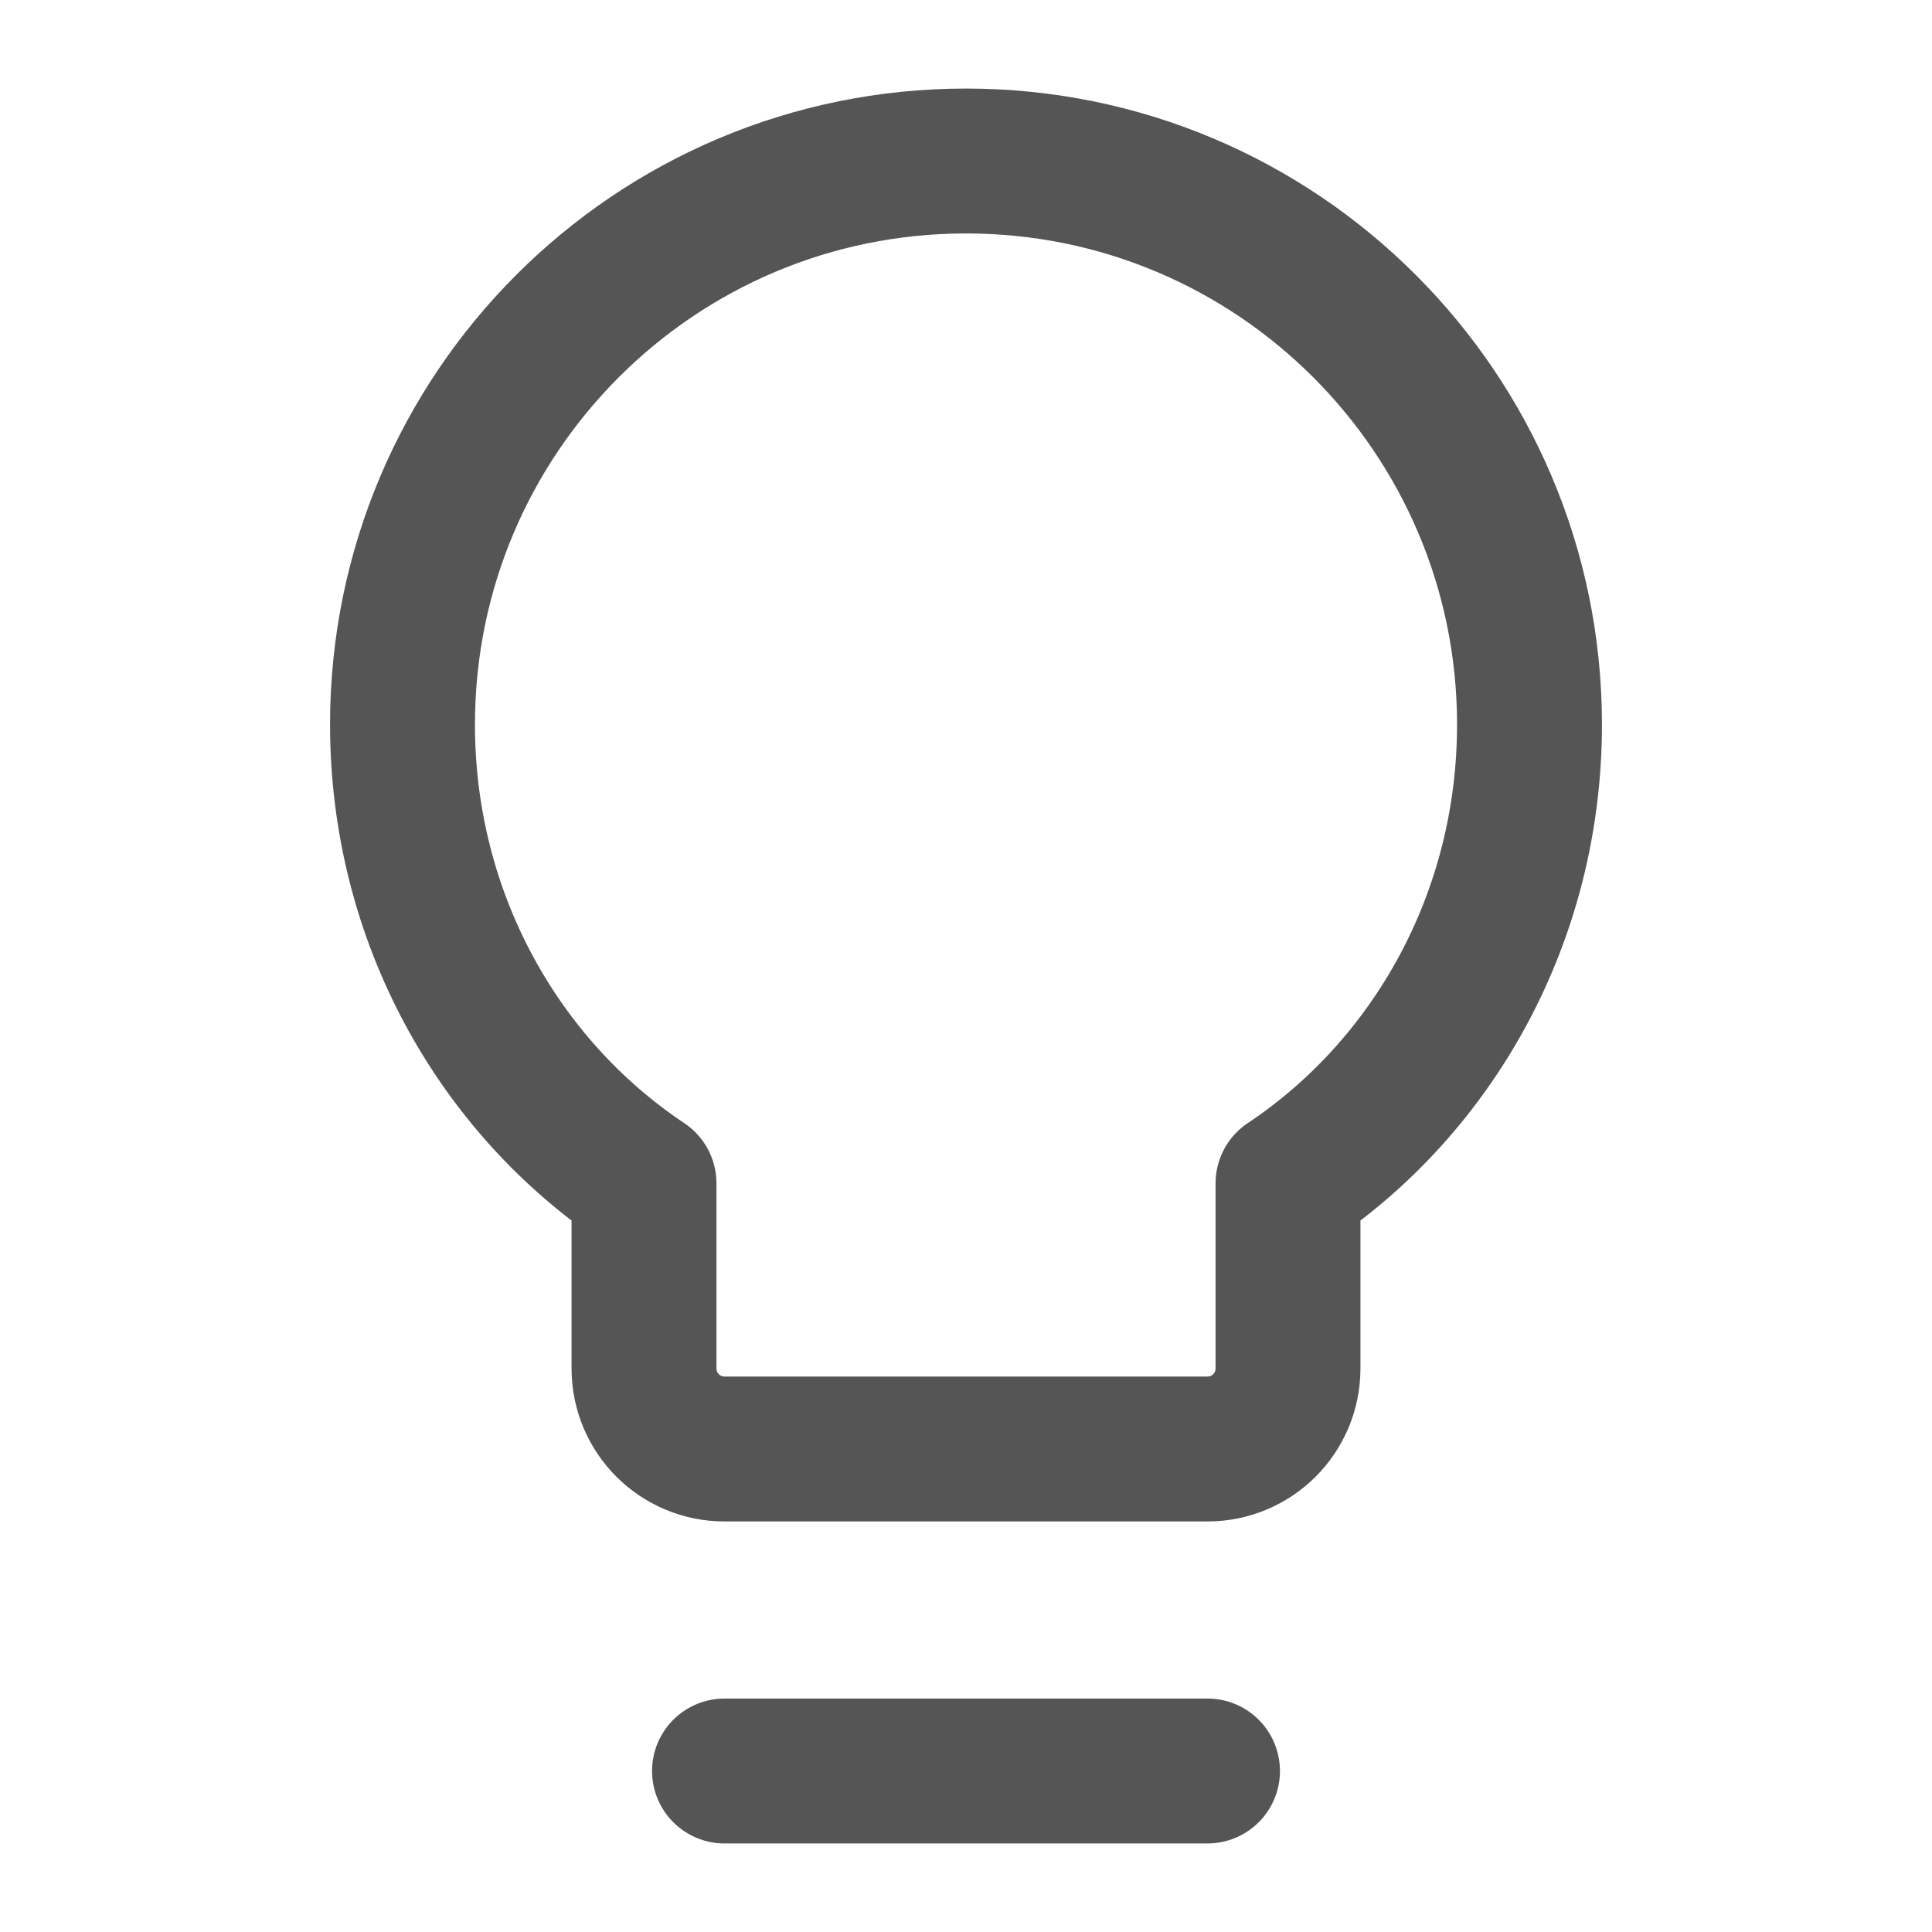
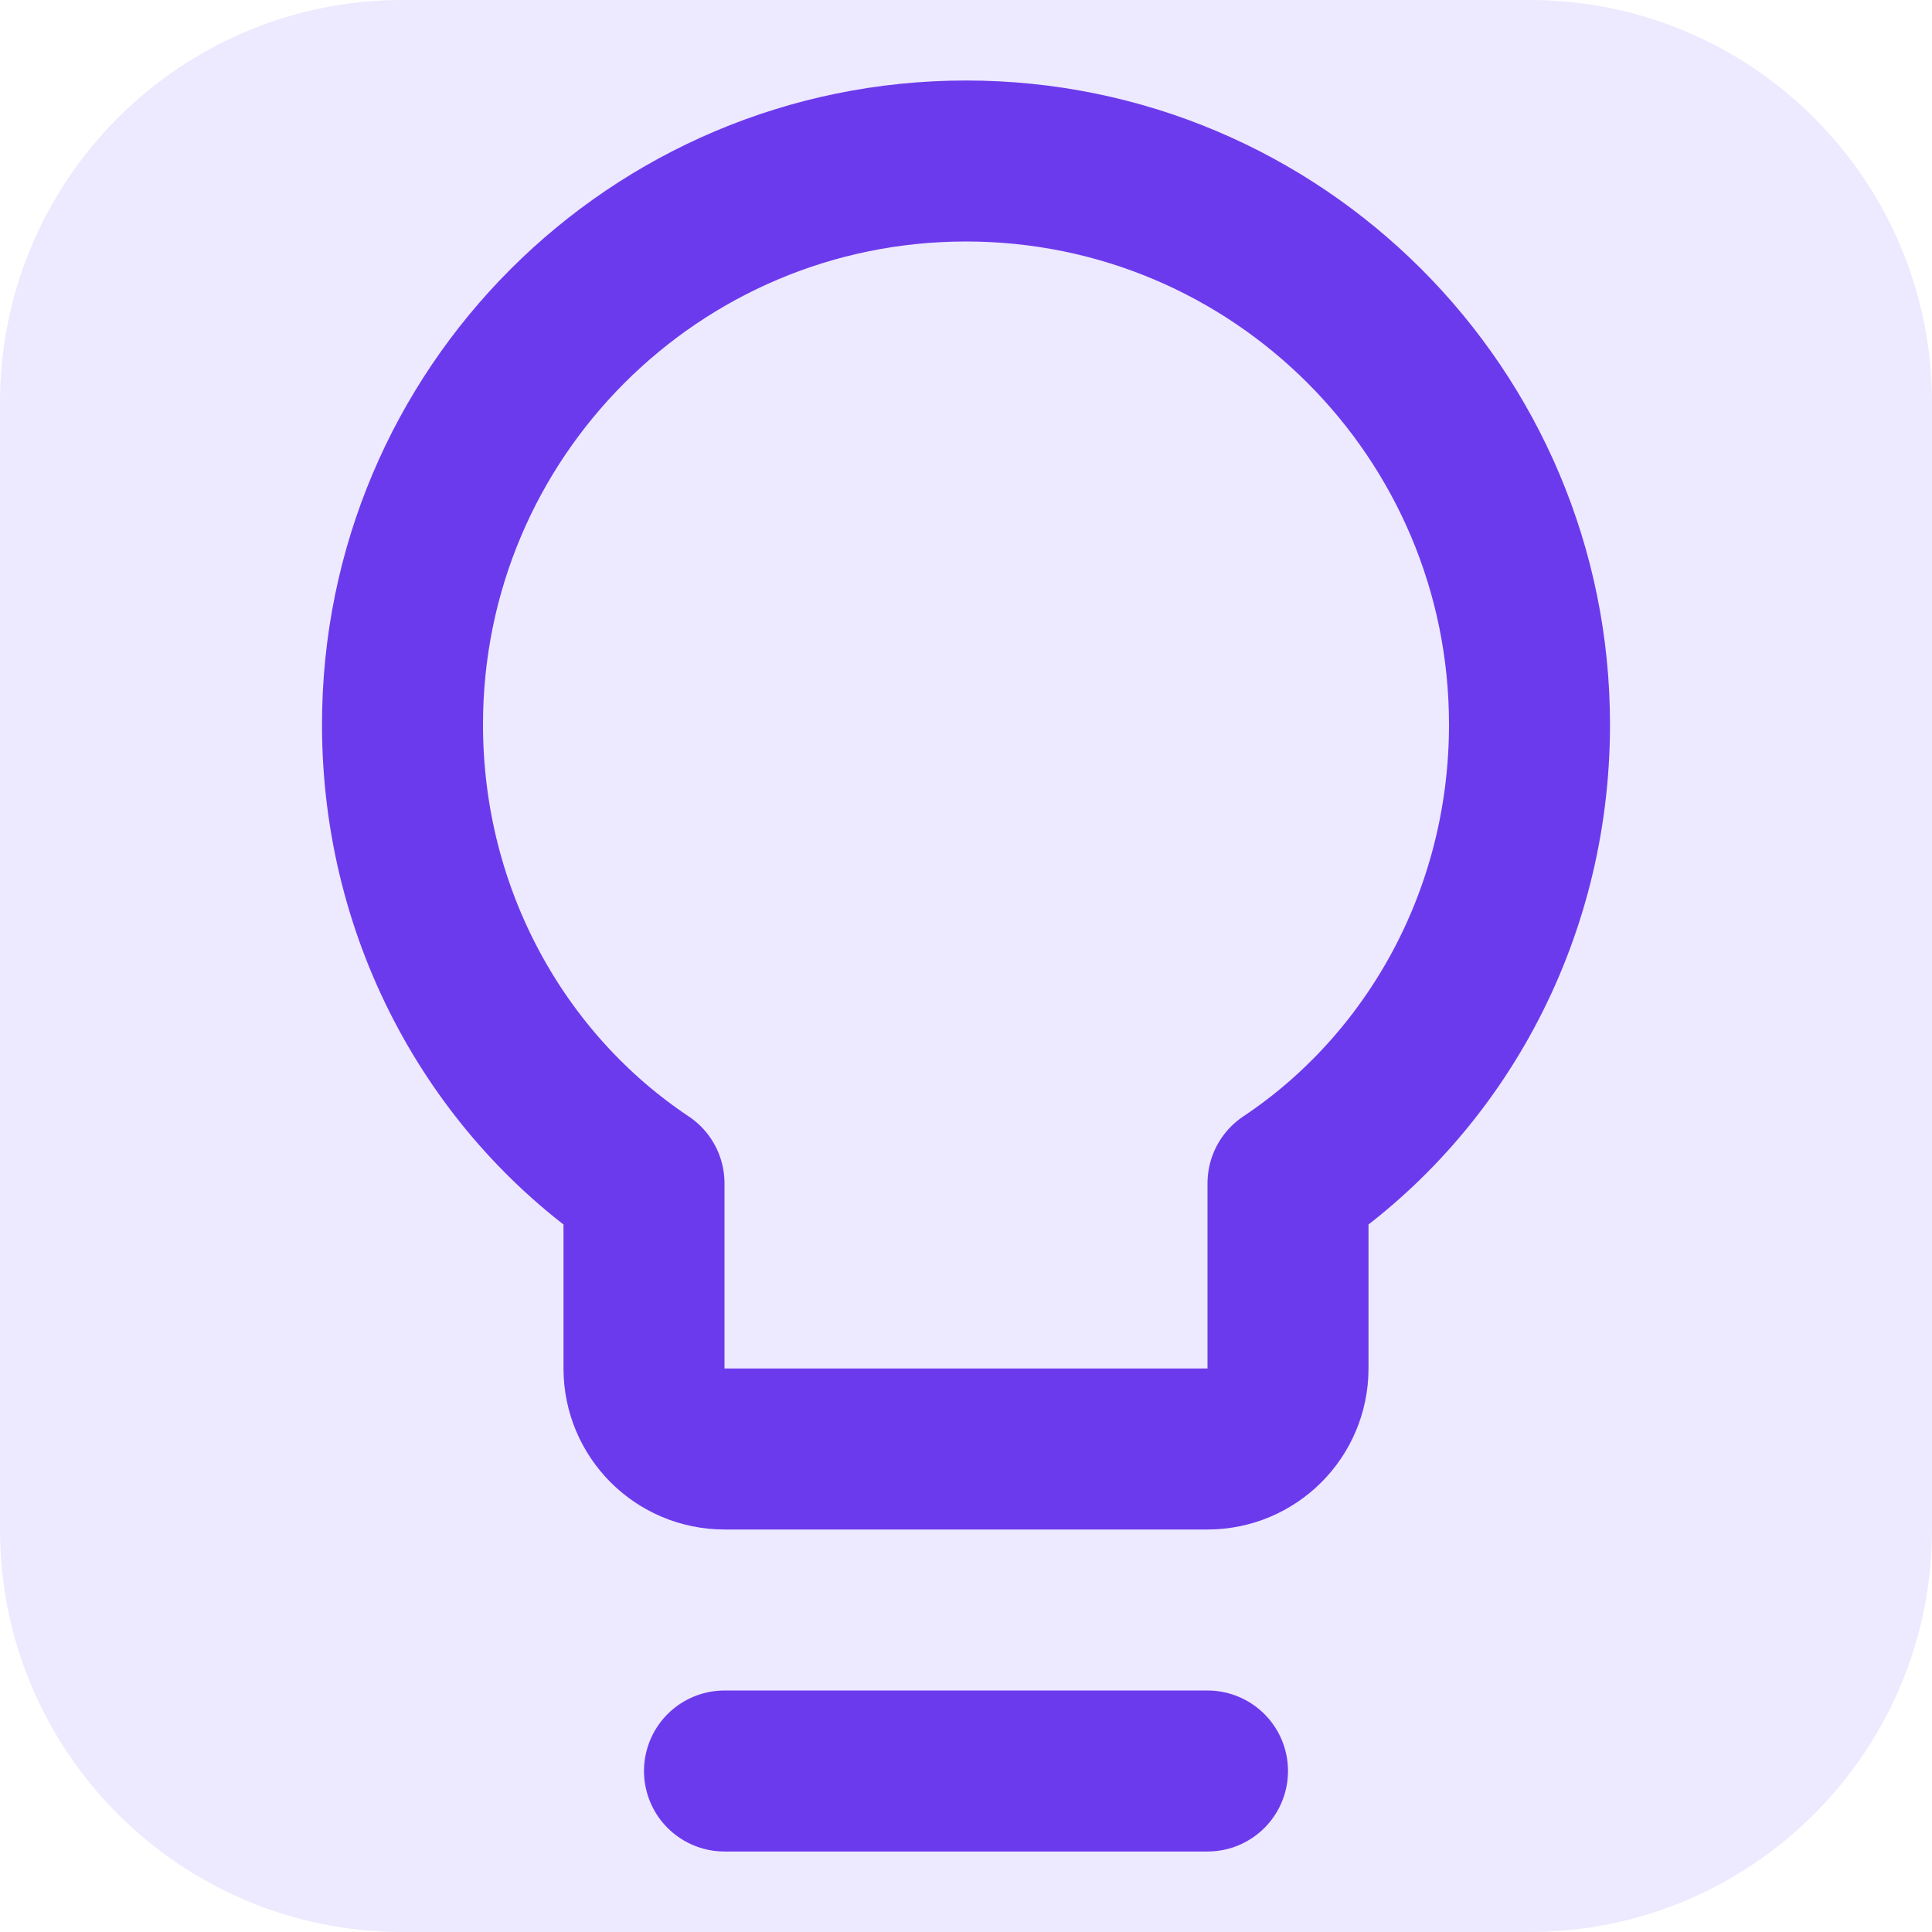
- <svg xmlns="http://www.w3.org/2000/svg" width="20" height="20" viewBox="0 0 24 24" fill="none">
-   <path d="M12 2a7 7 0 0 0-7 7c0 2.4 1.2 4.5 3 5.7V17a1 1 0 0 0 1 1h6a1 1 0 0 0 1-1v-2.3c1.8-1.2 3-3.3 3-5.7a7 7 0 0 0-7-7z" stroke="#555" stroke-width="1.8" stroke-linecap="round" stroke-linejoin="round" fill="none" />
-   <line x1="9" y1="22" x2="15" y2="22" stroke="#555" stroke-width="1.8" stroke-linecap="round" />
+ <svg xmlns="http://www.w3.org/2000/svg" width="20" height="20" viewBox="0 0 24 24">
+   <rect width="24" height="24" rx="5" fill="#ede9fe" />
+   <path d="M12 2a7 7 0 0 0-7 7c0 2.4 1.2 4.5 3 5.7V17a1 1 0 0 0 1 1h6a1 1 0 0 0 1-1v-2.3c1.8-1.2 3-3.3 3-5.7a7 7 0 0 0-7-7z" stroke="#6c3aed" stroke-width="2" stroke-linecap="round" stroke-linejoin="round" fill="none" />
+   <line x1="9" y1="22" x2="15" y2="22" stroke="#6c3aed" stroke-width="2" stroke-linecap="round" />
</svg>
